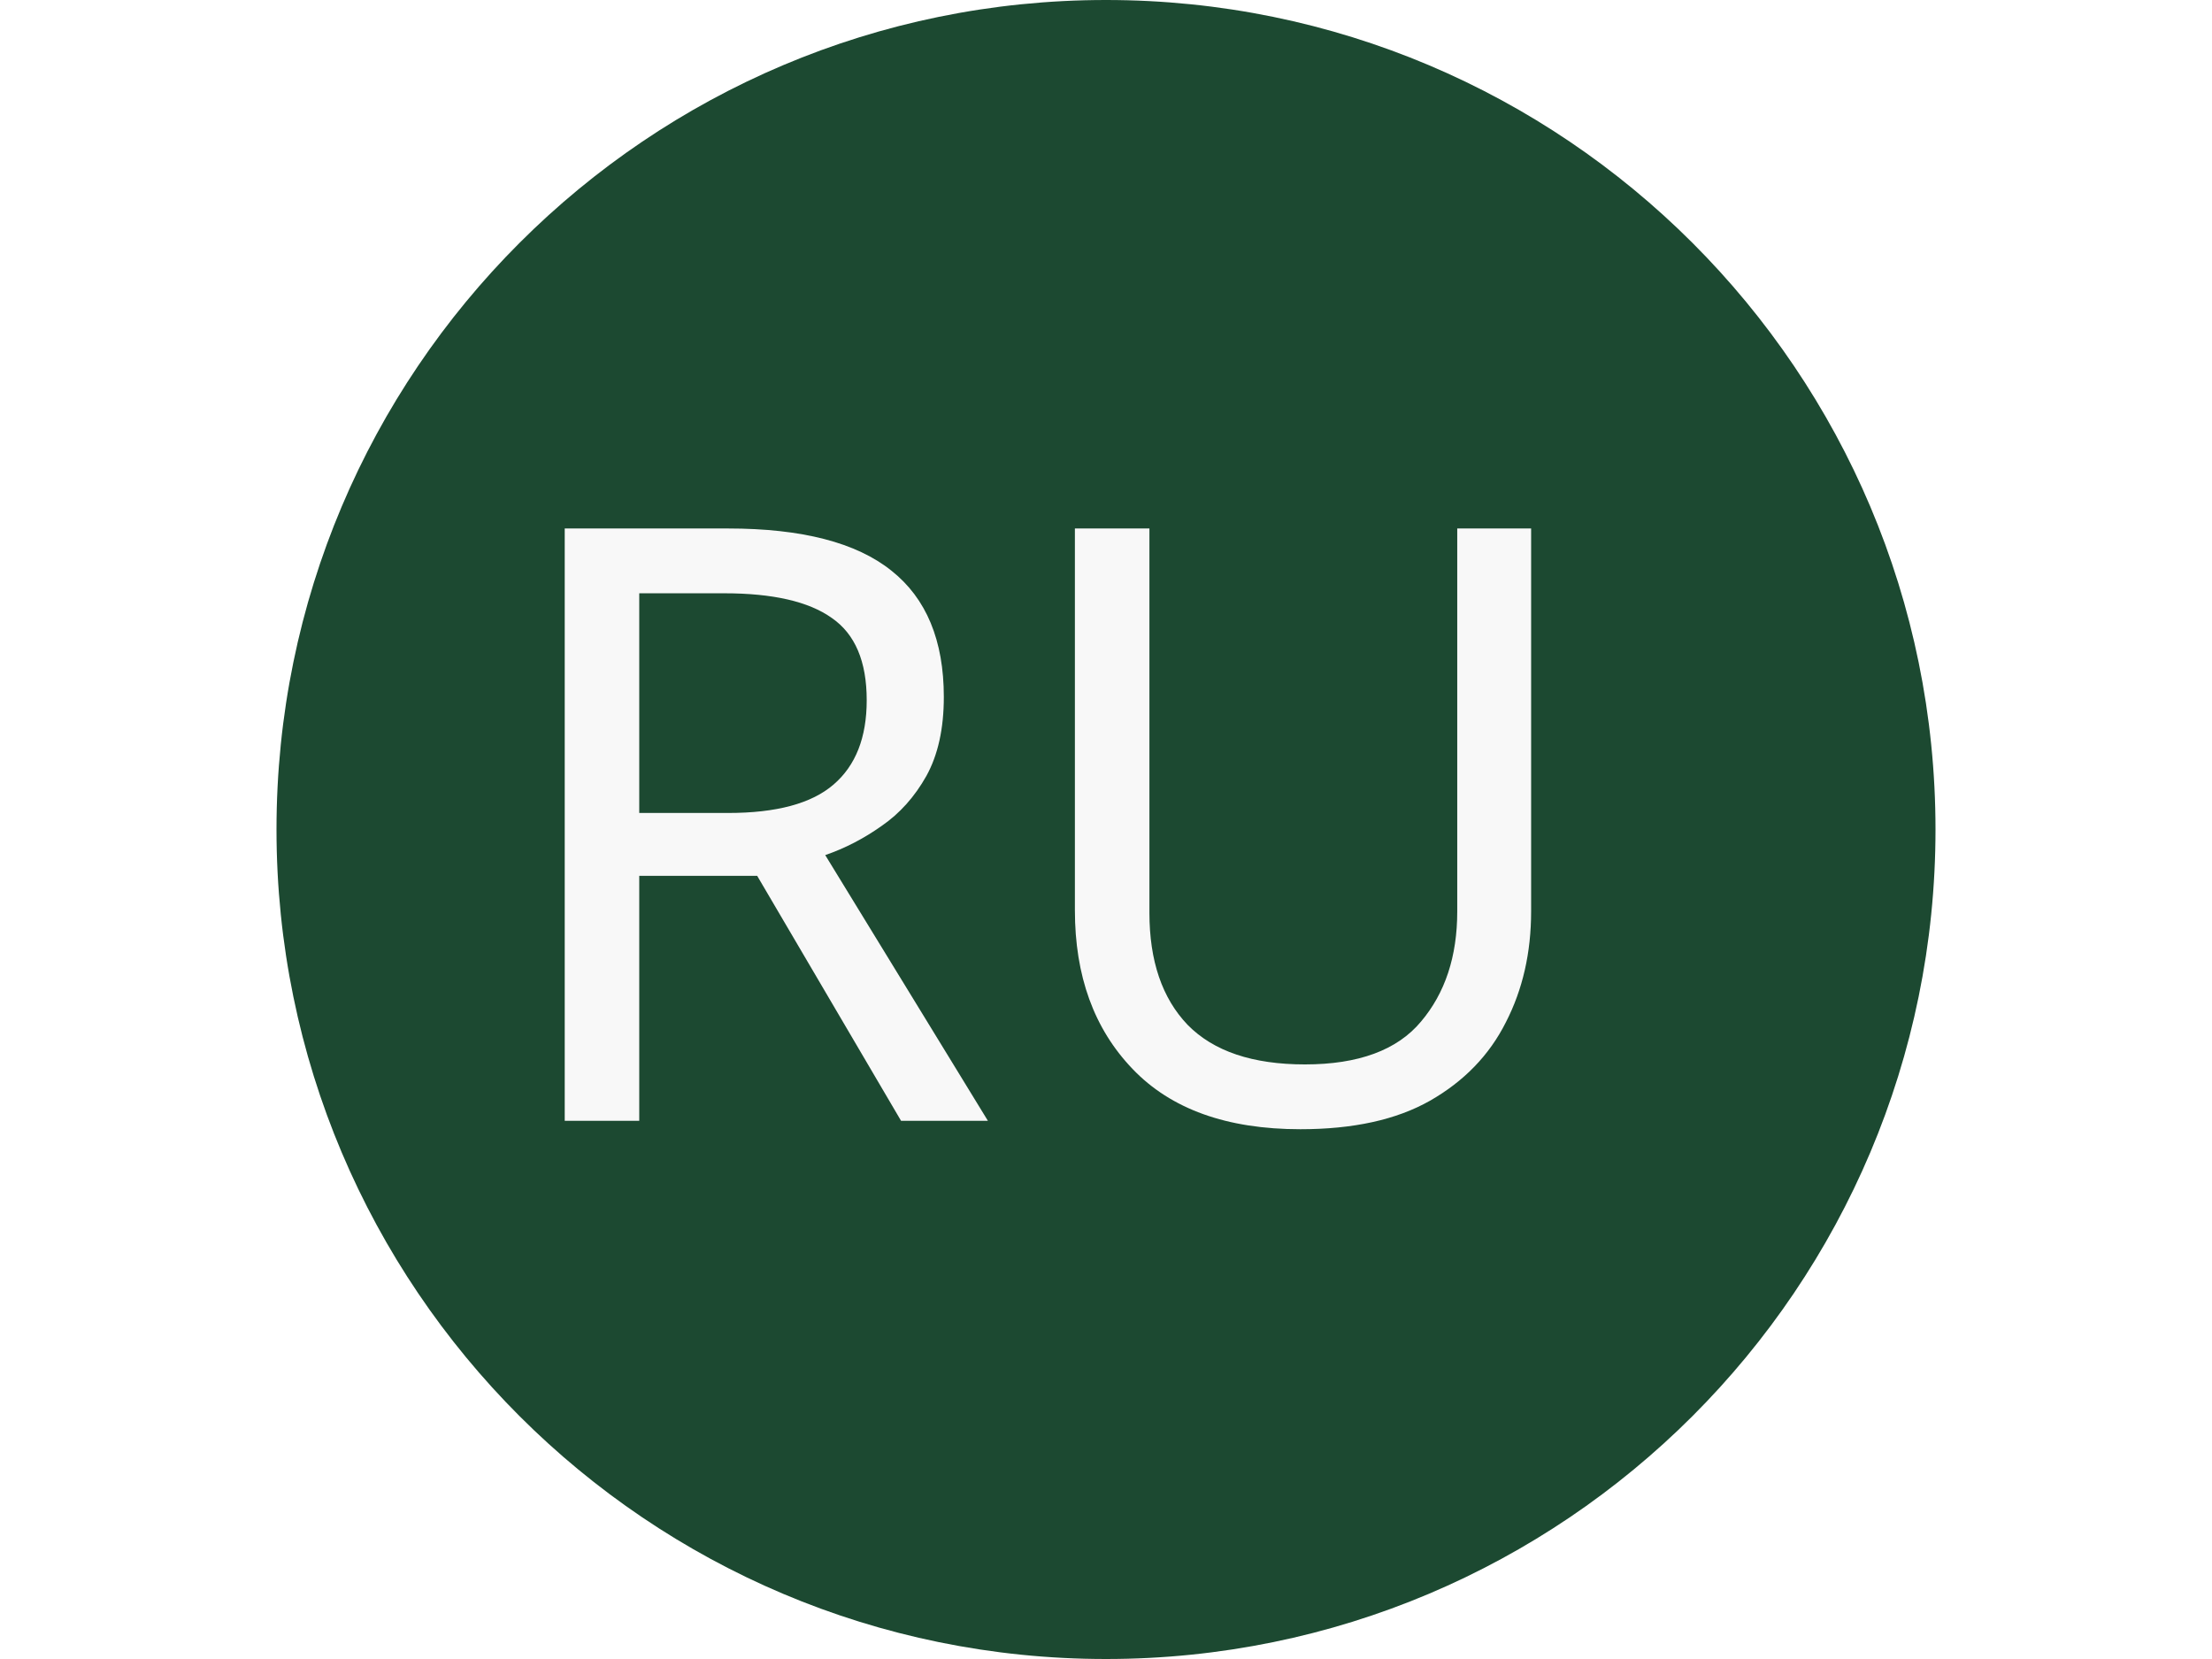
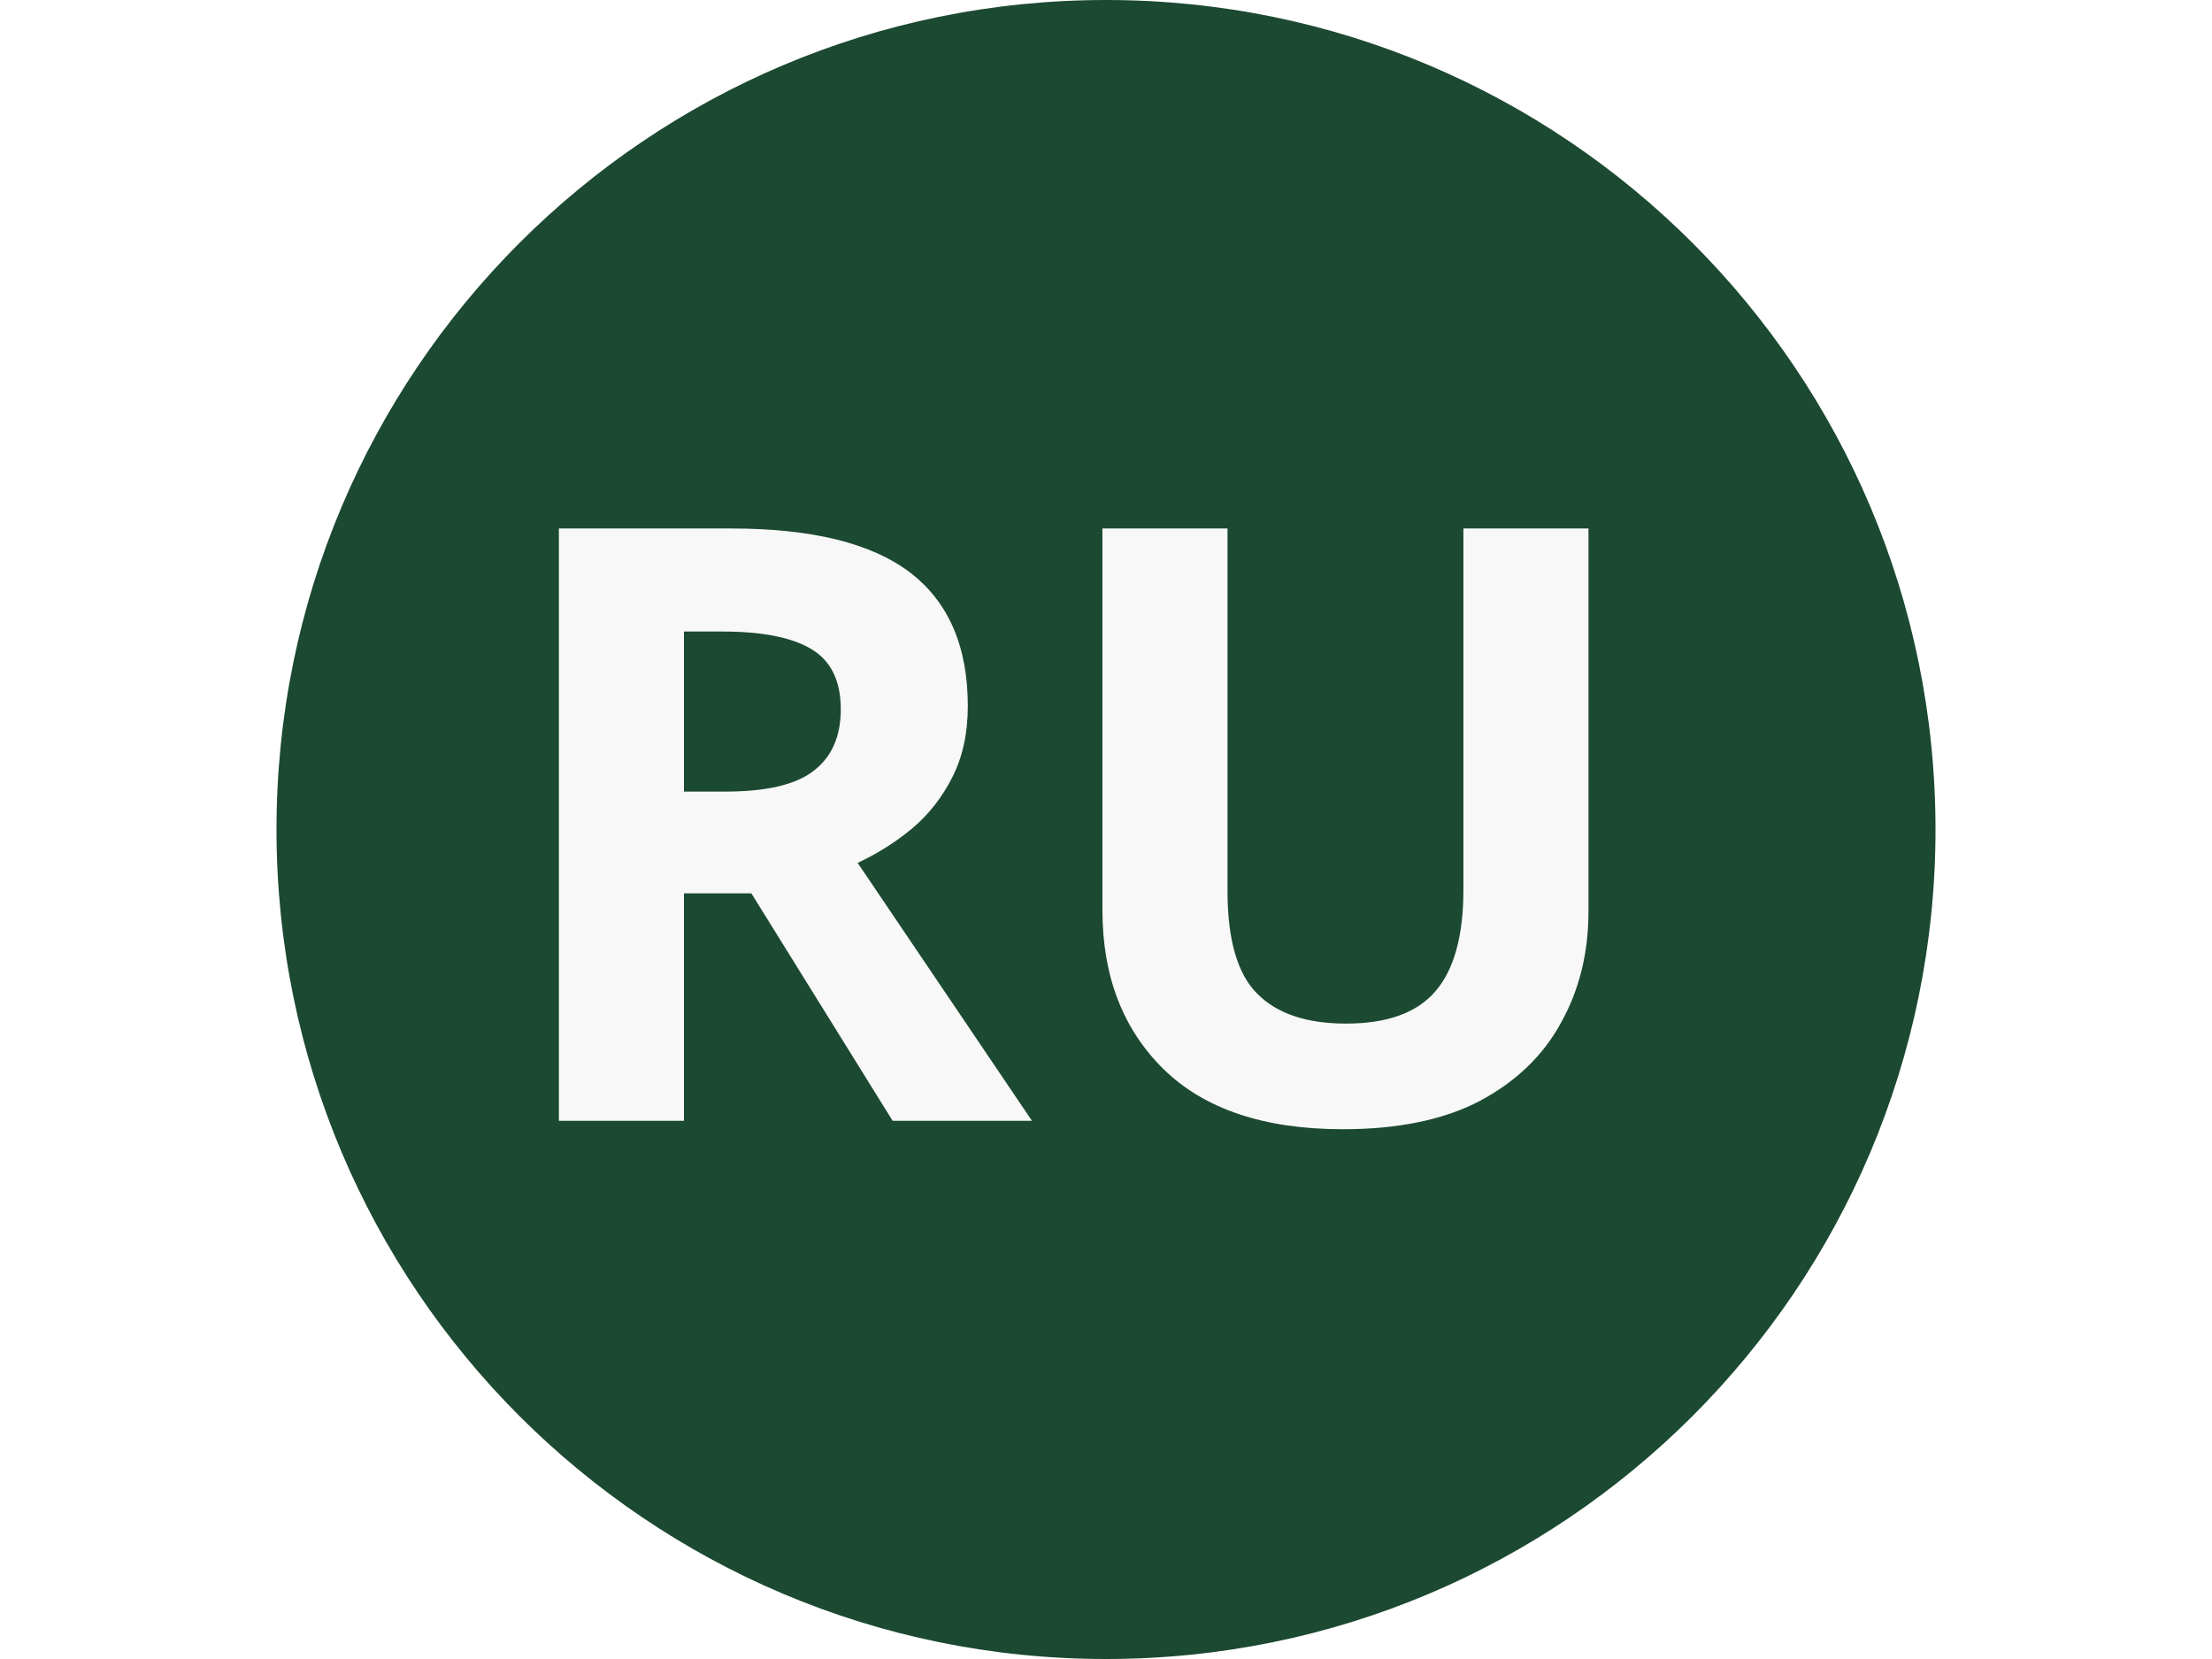
<svg xmlns="http://www.w3.org/2000/svg" width="40" height="30" viewBox="-20 -20 40 40">
  <ellipse style="fill: rgb(28, 73, 49);" rx="20" ry="20" />
-   <text style="fill: rgb(248, 248, 248); font-family: Cooper; font-size: 20px; white-space: pre;" x="-14.989" y="7.025">RU</text>
+   <text style="fill: rgb(248, 248, 248); font-family: Noto Sans; font-size: 20px; font-weight: 700; white-space: pre;" x="-14.989" y="7.025">RU</text>
</svg>
